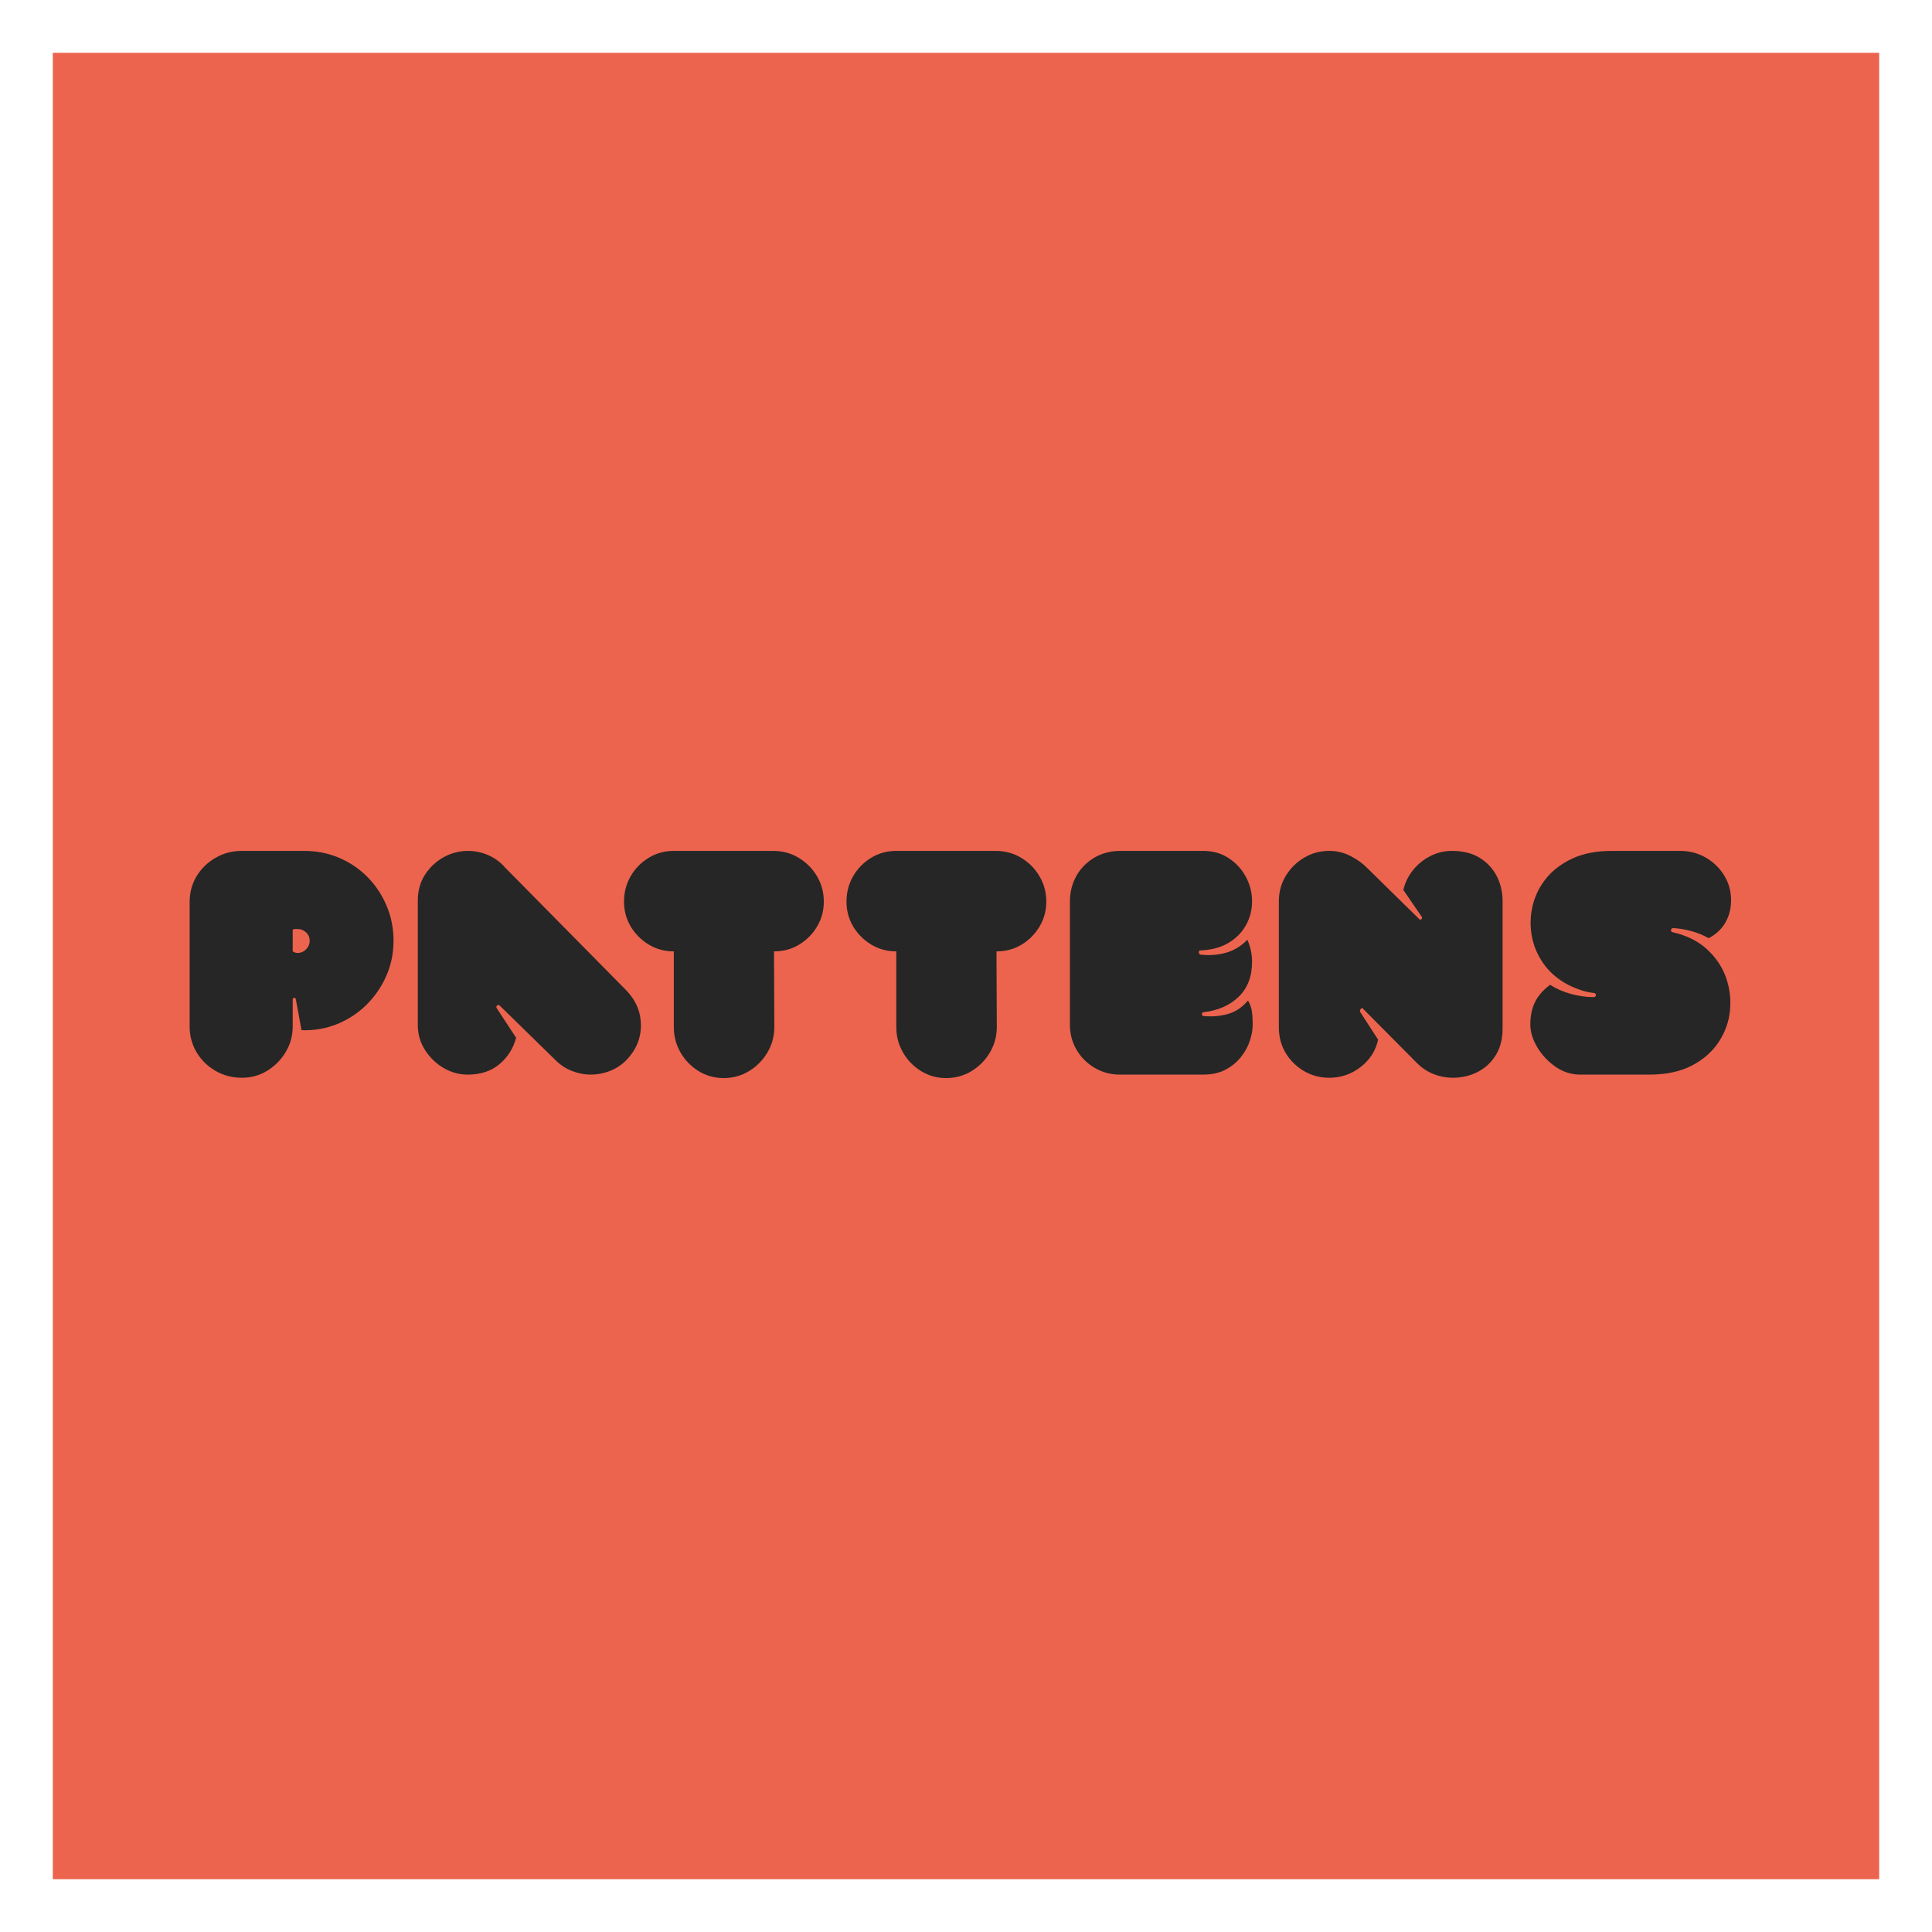
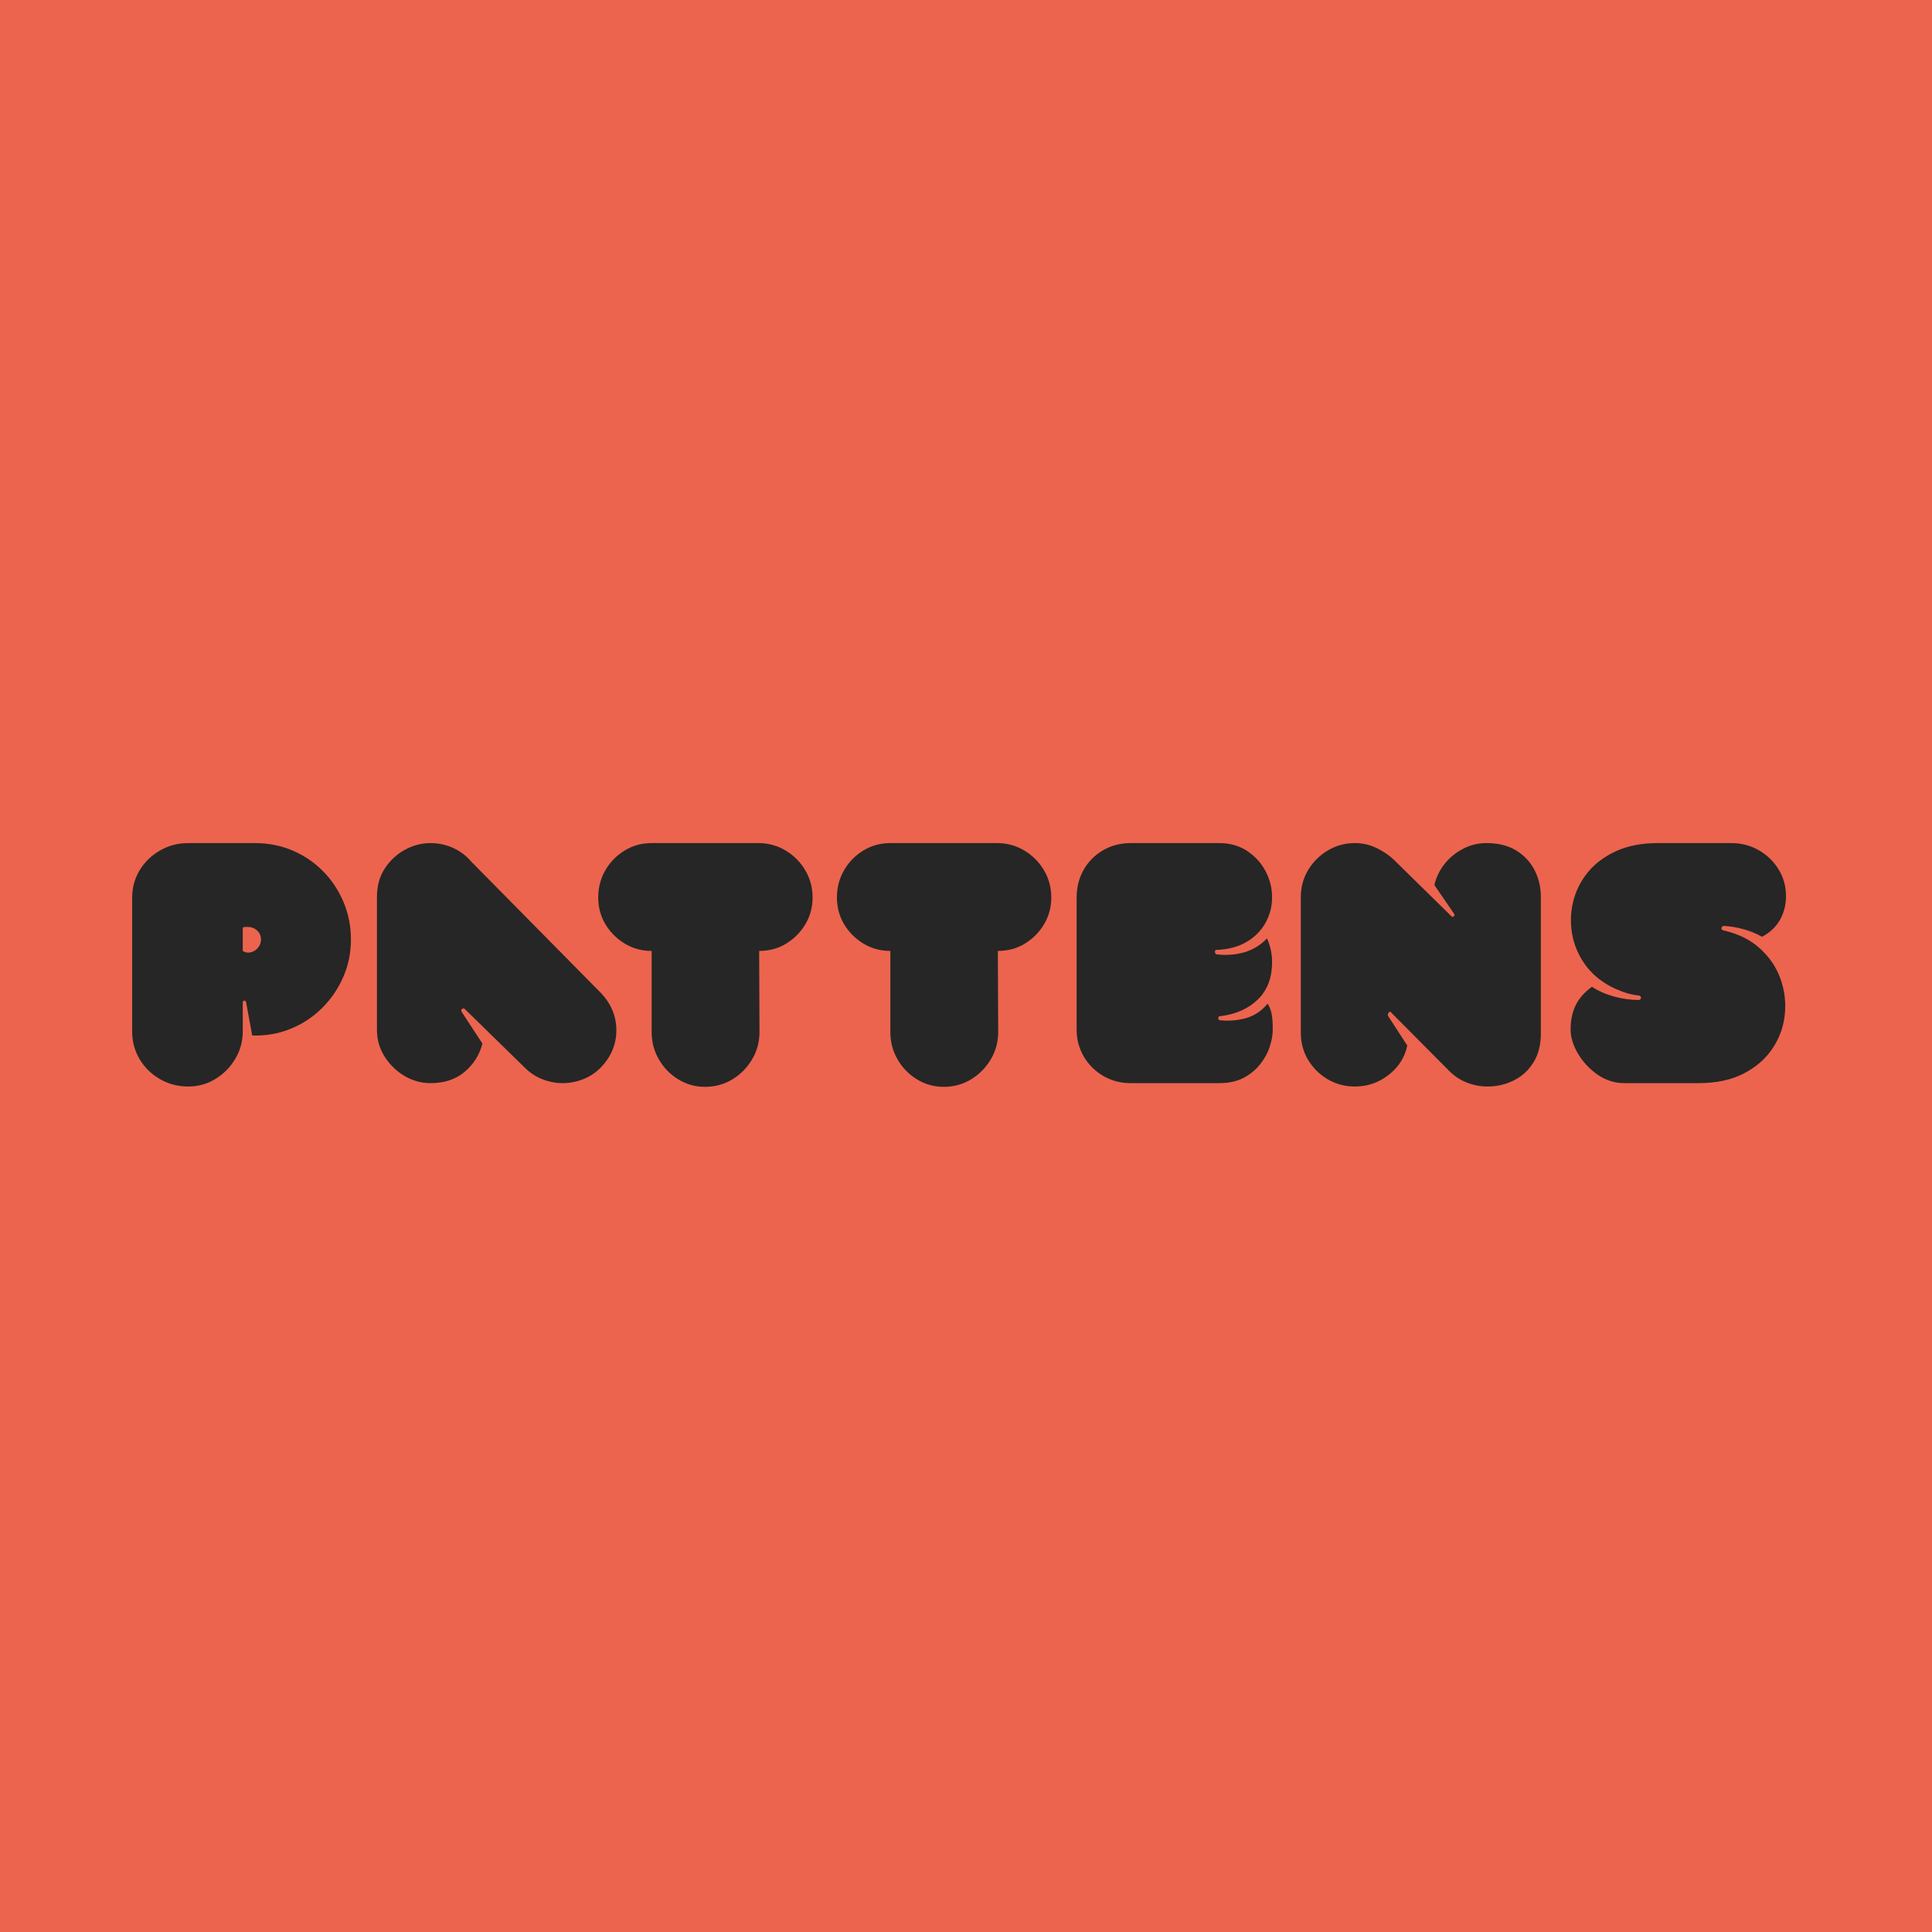
<svg xmlns="http://www.w3.org/2000/svg" width="768" zoomAndPan="magnify" viewBox="0 0 576 576" height="768" preserveAspectRatio="xMidYMid meet" version="1.0">
  <rect x="-57.6" width="691.2" fill="#ffffff" y="-57.6" height="691.2" fill-opacity="1" />
  <rect x="-57.6" width="691.2" fill="#ffffff" y="-57.6" height="691.2" fill-opacity="1" />
-   <path fill="#ec644e" d="M 15.742 15.746 L 560.254 15.746 L 560.254 560.258 L 15.742 560.258 Z M 15.742 15.746 " fill-opacity="1" fill-rule="nonzero" />
-   <path fill="#262626" d="M 72.137 321.32 C 69.254 321.32 66.621 320.633 64.238 319.258 C 61.863 317.875 59.984 316.027 58.602 313.715 C 57.227 311.395 56.539 308.824 56.539 306.004 L 56.539 268.902 C 56.539 266.082 57.227 263.531 58.602 261.25 C 59.984 258.961 61.863 257.129 64.238 255.754 C 66.621 254.371 69.254 253.68 72.137 253.68 L 90.641 253.68 C 94.398 253.68 97.891 254.371 101.117 255.754 C 104.344 257.129 107.16 259.039 109.566 261.484 C 111.98 263.922 113.875 266.77 115.25 270.027 C 116.633 273.285 117.324 276.762 117.324 280.457 C 117.324 284.215 116.602 287.723 115.156 290.98 C 113.719 294.238 111.746 297.105 109.238 299.582 C 106.738 302.051 103.828 303.961 100.508 305.312 C 97.188 306.656 93.648 307.266 89.891 307.141 L 88.203 297.93 C 88.078 297.555 87.891 297.398 87.641 297.461 C 87.391 297.523 87.266 297.742 87.266 298.117 L 87.266 306.004 C 87.266 308.762 86.574 311.301 85.191 313.621 C 83.816 315.934 81.984 317.797 79.695 319.211 C 77.414 320.617 74.895 321.32 72.137 321.32 Z M 88.672 276.977 C 88.422 276.977 88.188 276.977 87.969 276.977 C 87.75 276.977 87.516 277.039 87.266 277.164 L 87.266 283.645 C 87.766 283.957 88.234 284.113 88.672 284.113 C 89.672 284.113 90.531 283.754 91.25 283.035 C 91.969 282.316 92.328 281.457 92.328 280.457 C 92.328 279.457 91.969 278.629 91.25 277.973 C 90.531 277.309 89.672 276.977 88.672 276.977 Z M 88.672 276.977 " fill-opacity="1" fill-rule="nonzero" />
-   <path fill="#262626" d="M 149.078 299.898 C 148.824 299.586 148.543 299.539 148.234 299.758 C 147.918 299.977 147.887 300.273 148.141 300.648 L 153.871 309.391 C 153.055 312.523 151.41 315.141 148.938 317.242 C 146.465 319.336 143.289 320.383 139.41 320.383 C 136.902 320.383 134.516 319.727 132.262 318.414 C 130.012 317.094 128.16 315.309 126.719 313.059 C 125.277 310.801 124.562 308.324 124.562 305.629 L 124.562 268.621 C 124.562 265.551 125.293 262.906 126.766 260.688 C 128.242 258.461 130.105 256.738 132.355 255.52 C 134.609 254.293 136.996 253.68 139.504 253.68 C 141.625 253.68 143.676 254.117 145.645 254.992 C 147.617 255.867 149.328 257.152 150.777 258.848 L 186.754 295.293 C 189.637 298.301 191.078 301.777 191.078 305.723 C 191.078 309.605 189.637 313.051 186.754 316.059 C 185.312 317.504 183.672 318.586 181.82 319.305 C 179.973 320.023 178.082 320.383 176.137 320.383 C 174.262 320.383 172.398 320.023 170.547 319.305 C 168.699 318.586 167.055 317.504 165.613 316.059 Z M 149.078 299.898 " fill-opacity="1" fill-rule="nonzero" />
-   <path fill="#262626" d="M 230.48 253.68 C 233.297 253.68 235.848 254.371 238.133 255.754 C 240.418 257.129 242.234 258.961 243.582 261.25 C 244.93 263.531 245.609 266.051 245.609 268.809 C 245.609 271.496 244.945 273.953 243.629 276.18 C 242.316 278.406 240.547 280.207 238.32 281.582 C 236.098 282.957 233.578 283.645 230.762 283.645 L 230.855 306.191 C 230.855 308.949 230.164 311.488 228.781 313.809 C 227.402 316.121 225.57 317.969 223.285 319.352 C 221 320.727 218.48 321.414 215.727 321.414 C 213.035 321.414 210.562 320.727 208.309 319.352 C 206.047 317.969 204.246 316.121 202.906 313.809 C 201.559 311.488 200.891 308.949 200.891 306.191 L 200.891 283.645 C 198.129 283.645 195.621 282.957 193.367 281.582 C 191.117 280.207 189.328 278.406 188.012 276.18 C 186.699 273.953 186.043 271.496 186.043 268.809 C 186.043 266.051 186.699 263.531 188.012 261.25 C 189.328 258.961 191.117 257.129 193.367 255.754 C 195.621 254.371 198.129 253.68 200.891 253.68 Z M 230.48 253.68 " fill-opacity="1" fill-rule="nonzero" />
-   <path fill="#262626" d="M 296.809 253.68 C 299.629 253.68 302.18 254.371 304.461 255.754 C 306.75 257.129 308.566 258.961 309.91 261.25 C 311.262 263.531 311.938 266.051 311.938 268.809 C 311.938 271.496 311.277 273.953 309.957 276.18 C 308.645 278.406 306.875 280.207 304.648 281.582 C 302.43 282.957 299.91 283.645 297.09 283.645 L 297.184 306.191 C 297.184 308.949 296.492 311.488 295.109 313.809 C 293.734 316.121 291.902 317.969 289.613 319.352 C 287.332 320.727 284.812 321.414 282.055 321.414 C 279.367 321.414 276.895 320.727 274.637 319.352 C 272.379 317.969 270.578 316.121 269.234 313.809 C 267.891 311.488 267.219 308.949 267.219 306.191 L 267.219 283.645 C 264.461 283.645 261.953 282.957 259.695 281.582 C 257.445 280.207 255.66 278.406 254.34 276.18 C 253.027 273.953 252.371 271.496 252.371 268.809 C 252.371 266.051 253.027 263.531 254.34 261.25 C 255.66 258.961 257.445 257.129 259.695 255.754 C 261.953 254.371 264.461 253.68 267.219 253.68 Z M 296.809 253.68 " fill-opacity="1" fill-rule="nonzero" />
-   <path fill="#262626" d="M 318.98 268.809 C 318.98 265.988 319.621 263.438 320.902 261.156 C 322.191 258.867 323.977 257.051 326.258 255.707 C 328.547 254.355 331.164 253.68 334.109 253.68 L 358.625 253.68 C 361.57 253.68 364.137 254.402 366.324 255.848 C 368.52 257.285 370.227 259.148 371.445 261.438 C 372.672 263.719 373.285 266.145 373.285 268.715 C 373.285 271.34 372.656 273.75 371.398 275.945 C 370.148 278.141 368.379 279.895 366.09 281.207 C 363.809 282.52 361.07 283.238 357.875 283.363 C 357.562 283.363 357.406 283.535 357.406 283.879 C 357.406 284.223 357.562 284.461 357.875 284.594 C 360.445 284.906 362.949 284.734 365.387 284.078 C 367.832 283.414 369.996 282.113 371.879 280.176 C 372.816 282.238 373.285 284.43 373.285 286.75 C 373.285 291.133 371.953 294.609 369.289 297.18 C 366.625 299.742 363.133 301.277 358.812 301.785 C 358.5 301.785 358.344 301.973 358.344 302.348 C 358.344 302.723 358.5 302.91 358.812 302.91 C 361.258 303.16 363.637 302.973 365.949 302.348 C 368.27 301.723 370.309 300.375 372.066 298.305 C 372.566 299.117 372.926 300.027 373.145 301.035 C 373.363 302.035 373.473 303.535 373.473 305.535 C 373.473 306.98 373.191 308.566 372.629 310.293 C 372.066 312.012 371.172 313.637 369.945 315.168 C 368.727 316.699 367.191 317.953 365.34 318.93 C 363.496 319.898 361.258 320.383 358.625 320.383 L 333.922 320.383 C 331.164 320.383 328.641 319.711 326.352 318.367 C 324.07 317.016 322.27 315.215 320.949 312.965 C 319.637 310.707 318.98 308.23 318.98 305.535 Z M 318.98 268.809 " fill-opacity="1" fill-rule="nonzero" />
-   <path fill="#262626" d="M 447.977 306.578 C 447.977 309.766 447.285 312.457 445.902 314.652 C 444.523 316.848 442.707 318.508 440.453 319.633 C 438.203 320.758 435.758 321.32 433.129 321.32 C 431.188 321.32 429.297 320.961 427.445 320.242 C 425.598 319.523 423.953 318.441 422.512 316.996 L 406.363 300.742 C 406.234 300.43 406.027 300.434 405.742 300.754 C 405.461 301.066 405.379 301.379 405.508 301.691 L 410.863 309.953 C 410.172 313.211 408.449 315.922 405.695 318.086 C 402.941 320.242 399.812 321.32 396.309 321.32 C 393.547 321.32 391.023 320.645 388.738 319.305 C 386.453 317.953 384.637 316.152 383.289 313.902 C 381.941 311.645 381.273 309.105 381.273 306.285 L 381.273 268.715 C 381.273 265.957 381.941 263.453 383.289 261.203 C 384.637 258.945 386.453 257.129 388.738 255.754 C 391.023 254.371 393.547 253.68 396.309 253.68 C 398.559 253.68 400.68 254.195 402.684 255.227 C 404.688 256.258 406.387 257.496 407.77 258.941 L 423.086 273.977 C 423.207 274.227 423.414 274.258 423.695 274.07 C 423.977 273.883 424.051 273.664 423.93 273.414 L 418.387 265.328 C 418.883 263.195 419.82 261.254 421.199 259.504 C 422.582 257.754 424.285 256.348 426.32 255.285 C 428.359 254.215 430.531 253.68 432.848 253.68 C 436.164 253.68 438.934 254.371 441.156 255.754 C 443.383 257.129 445.07 258.945 446.23 261.203 C 447.391 263.453 447.977 265.957 447.977 268.715 Z M 447.977 306.578 " fill-opacity="1" fill-rule="nonzero" />
-   <path fill="#262626" d="M 516.094 268.434 C 516.094 270.871 515.527 273.078 514.395 275.055 C 513.27 277.023 511.613 278.574 509.426 279.707 C 507.855 278.824 506.176 278.133 504.387 277.633 C 502.605 277.133 500.777 276.82 498.902 276.695 C 498.527 276.695 498.293 276.867 498.199 277.211 C 498.105 277.555 498.246 277.789 498.621 277.914 C 502.816 278.859 506.242 280.555 508.898 283 C 511.562 285.438 513.457 288.254 514.582 291.449 C 515.715 294.645 516.109 297.934 515.766 301.316 C 515.422 304.691 514.293 307.82 512.379 310.703 C 510.473 313.586 507.797 315.922 504.352 317.711 C 500.906 319.492 496.707 320.383 491.754 320.383 L 471.188 320.383 C 468.492 320.383 466.016 319.602 463.758 318.039 C 461.508 316.469 459.691 314.527 458.309 312.215 C 456.934 309.895 456.246 307.637 456.246 305.441 C 456.246 302.879 456.715 300.645 457.652 298.738 C 458.59 296.824 460.094 295.113 462.164 293.605 C 463.984 294.793 466.051 295.703 468.363 296.336 C 470.684 296.961 472.938 297.273 475.125 297.273 C 475.5 297.273 475.719 297.102 475.781 296.758 C 475.852 296.414 475.695 296.18 475.312 296.055 C 474 295.93 472.684 295.648 471.363 295.211 C 470.051 294.766 468.77 294.23 467.52 293.605 C 464.449 291.98 462.004 289.883 460.184 287.312 C 458.371 284.742 457.199 281.957 456.668 278.957 C 456.137 275.949 456.23 272.957 456.949 269.98 C 457.668 267.004 459.012 264.297 460.98 261.859 C 462.957 259.414 465.574 257.441 468.832 255.941 C 472.09 254.434 475.973 253.68 480.48 253.68 L 500.871 253.68 C 503.691 253.68 506.242 254.34 508.523 255.66 C 510.812 256.973 512.645 258.742 514.02 260.969 C 515.402 263.188 516.094 265.676 516.094 268.434 Z M 516.094 268.434 " fill-opacity="1" fill-rule="nonzero" />
+   <rect x="-57.6" width="691.2" fill="#ec644e" y="-57.6" height="691.2" fill-opacity="1" />
+   <path fill="#262626" d="M 56.141 323.93 C 53.047 323.93 50.223 323.188 47.668 321.715 C 45.117 320.23 43.102 318.25 41.621 315.77 C 40.141 313.277 39.406 310.523 39.406 307.496 L 39.406 267.688 C 39.406 264.664 40.141 261.926 41.621 259.477 C 43.102 257.023 45.117 255.059 47.668 253.582 C 50.223 252.098 53.047 251.355 56.141 251.355 L 75.996 251.355 C 80.023 251.355 83.77 252.098 87.234 253.582 C 90.695 255.059 93.715 257.105 96.301 259.73 C 98.891 262.344 100.922 265.398 102.398 268.895 C 103.883 272.391 104.625 276.121 104.625 280.086 C 104.625 284.117 103.848 287.879 102.297 291.375 C 100.754 294.871 98.641 297.949 95.949 300.605 C 93.266 303.254 90.145 305.305 86.582 306.754 C 83.016 308.195 79.219 308.848 75.191 308.715 L 73.379 298.832 C 73.246 298.43 73.043 298.262 72.777 298.328 C 72.504 298.398 72.375 298.629 72.375 299.031 L 72.375 307.496 C 72.375 310.457 71.633 313.18 70.148 315.668 C 68.672 318.152 66.707 320.148 64.25 321.664 C 61.801 323.172 59.098 323.93 56.141 323.93 Z M 73.883 276.352 C 73.613 276.352 73.359 276.352 73.129 276.352 C 72.891 276.352 72.641 276.418 72.375 276.551 L 72.375 283.504 C 72.906 283.84 73.41 284.008 73.883 284.008 C 74.953 284.008 75.875 283.625 76.648 282.852 C 77.418 282.082 77.805 281.16 77.805 280.086 C 77.805 279.012 77.418 278.125 76.648 277.418 C 75.875 276.711 74.953 276.352 73.883 276.352 Z M 73.883 276.352 " fill-opacity="1" fill-rule="nonzero" />
+   <path fill="#262626" d="M 138.691 300.945 C 138.422 300.609 138.117 300.559 137.785 300.793 C 137.449 301.027 137.414 301.348 137.684 301.75 L 143.832 311.129 C 142.961 314.492 141.195 317.297 138.539 319.551 C 135.891 321.801 132.484 322.922 128.316 322.922 C 125.629 322.922 123.07 322.219 120.648 320.809 C 118.234 319.395 116.25 317.477 114.703 315.062 C 113.156 312.645 112.387 309.984 112.387 307.094 L 112.387 267.387 C 112.387 264.09 113.172 261.258 114.75 258.875 C 116.336 256.484 118.336 254.637 120.75 253.328 C 123.168 252.016 125.727 251.355 128.418 251.355 C 130.699 251.355 132.895 251.828 135.008 252.762 C 137.125 253.703 138.961 255.082 140.516 256.898 L 179.113 296.004 C 182.207 299.23 183.754 302.961 183.754 307.191 C 183.754 311.359 182.207 315.059 179.113 318.281 C 177.57 319.836 175.809 320.996 173.82 321.766 C 171.84 322.539 169.809 322.922 167.723 322.922 C 165.711 322.922 163.711 322.539 161.727 321.766 C 159.746 320.996 157.98 319.836 156.434 318.281 Z M 138.691 300.945 " fill-opacity="1" fill-rule="nonzero" />
+   <path fill="#262626" d="M 226.027 251.355 C 229.055 251.355 231.789 252.098 234.238 253.582 C 236.695 255.059 238.645 257.023 240.086 259.477 C 241.535 261.926 242.262 264.629 242.262 267.586 C 242.262 270.473 241.551 273.105 240.137 275.496 C 238.727 277.883 236.828 279.816 234.441 281.293 C 232.059 282.77 229.355 283.504 226.332 283.504 L 226.43 307.695 C 226.43 310.656 225.691 313.379 224.207 315.867 C 222.73 318.352 220.766 320.332 218.309 321.816 C 215.859 323.289 213.156 324.027 210.199 324.027 C 207.312 324.027 204.66 323.289 202.242 321.816 C 199.816 320.332 197.883 318.352 196.445 315.867 C 195 313.379 194.281 310.656 194.281 307.695 L 194.281 283.504 C 191.32 283.504 188.629 282.77 186.211 281.293 C 183.797 279.816 181.879 277.883 180.465 275.496 C 179.055 273.105 178.352 270.473 178.352 267.586 C 178.352 264.629 179.055 261.926 180.465 259.477 C 181.879 257.023 183.797 255.059 186.211 253.582 C 188.629 252.098 191.32 251.355 194.281 251.355 Z M 226.027 251.355 " fill-opacity="1" fill-rule="nonzero" />
+   <path fill="#262626" d="M 297.195 251.355 C 300.219 251.355 302.957 252.098 305.406 253.582 C 307.859 255.059 309.809 257.023 311.254 259.477 C 312.703 261.926 313.426 264.629 313.426 267.586 C 313.426 270.473 312.719 273.105 311.305 275.496 C 309.895 277.883 307.996 279.816 305.605 281.293 C 303.223 282.77 300.52 283.504 297.496 283.504 L 297.598 307.695 C 297.598 310.656 296.855 313.379 295.371 315.867 C 293.895 318.352 291.93 320.332 289.477 321.816 C 287.027 323.289 284.324 324.027 281.367 324.027 C 278.48 324.027 275.828 323.289 273.406 321.816 C 270.984 320.332 269.051 318.352 267.609 315.867 C 266.168 313.379 265.449 310.656 265.449 307.695 L 265.449 283.504 C 262.488 283.504 259.797 282.77 257.375 281.293 C 254.961 279.816 253.043 277.883 251.629 275.496 C 250.223 273.105 249.52 270.473 249.52 267.586 C 249.52 264.629 250.223 261.926 251.629 259.477 C 253.043 257.023 254.961 255.059 257.375 253.582 C 259.797 252.098 262.488 251.355 265.449 251.355 Z M 297.195 251.355 " fill-opacity="1" fill-rule="nonzero" />
+   <path fill="#262626" d="M 320.984 267.586 C 320.984 264.562 321.672 261.824 323.047 259.375 C 324.43 256.922 326.344 254.973 328.793 253.531 C 331.25 252.082 334.055 251.355 337.219 251.355 L 363.52 251.355 C 366.68 251.355 369.434 252.133 371.781 253.68 C 374.137 255.223 375.969 257.223 377.277 259.68 C 378.59 262.129 379.25 264.73 379.25 267.488 C 379.25 270.305 378.574 272.891 377.227 275.246 C 375.883 277.602 373.984 279.48 371.531 280.891 C 369.082 282.297 366.145 283.07 362.715 283.203 C 362.379 283.203 362.215 283.387 362.215 283.758 C 362.215 284.129 362.379 284.383 362.715 284.523 C 365.473 284.859 368.16 284.676 370.777 283.969 C 373.398 283.258 375.719 281.863 377.742 279.781 C 378.746 281.996 379.25 284.348 379.25 286.836 C 379.25 291.539 377.82 295.27 374.965 298.027 C 372.102 300.777 368.355 302.426 363.723 302.969 C 363.387 302.969 363.219 303.168 363.219 303.57 C 363.219 303.973 363.387 304.176 363.723 304.176 C 366.344 304.445 368.895 304.246 371.379 303.57 C 373.871 302.902 376.059 301.457 377.941 299.234 C 378.477 300.109 378.863 301.082 379.102 302.164 C 379.332 303.238 379.453 304.848 379.453 306.992 C 379.453 308.543 379.148 310.246 378.547 312.098 C 377.941 313.941 376.98 315.688 375.668 317.328 C 374.359 318.973 372.711 320.316 370.727 321.363 C 368.746 322.402 366.344 322.922 363.52 322.922 L 337.016 322.922 C 334.055 322.922 331.352 322.203 328.895 320.758 C 326.445 319.309 324.512 317.379 323.098 314.965 C 321.691 312.543 320.984 309.883 320.984 306.992 Z M 320.984 267.586 " fill-opacity="1" fill-rule="nonzero" />
+   <path fill="#262626" d="M 459.387 308.109 C 459.387 311.531 458.645 314.418 457.16 316.773 C 455.684 319.133 453.734 320.91 451.312 322.117 C 448.898 323.324 446.277 323.93 443.453 323.93 C 441.375 323.93 439.344 323.543 437.355 322.77 C 435.375 322 433.613 320.84 432.062 319.289 L 414.738 301.848 C 414.602 301.516 414.379 301.52 414.07 301.863 C 413.77 302.199 413.684 302.535 413.82 302.867 L 419.566 311.73 C 418.828 315.227 416.98 318.137 414.02 320.457 C 411.07 322.77 407.711 323.93 403.949 323.93 C 400.988 323.93 398.281 323.203 395.828 321.766 C 393.379 320.316 391.43 318.383 389.98 315.969 C 388.539 313.547 387.816 310.824 387.816 307.797 L 387.816 267.488 C 387.816 264.527 388.539 261.84 389.98 259.426 C 391.43 257.008 393.379 255.059 395.828 253.582 C 398.281 252.098 400.988 251.355 403.949 251.355 C 406.363 251.355 408.641 251.91 410.789 253.016 C 412.941 254.121 414.762 255.449 416.246 257 L 432.68 273.133 C 432.812 273.402 433.031 273.434 433.332 273.234 C 433.637 273.031 433.715 272.797 433.586 272.527 L 427.637 263.852 C 428.172 261.566 429.18 259.484 430.656 257.605 C 432.141 255.727 433.969 254.219 436.148 253.078 C 438.336 251.93 440.668 251.355 443.152 251.355 C 446.715 251.355 449.684 252.098 452.066 253.582 C 454.457 255.059 456.27 257.008 457.512 259.426 C 458.758 261.84 459.387 264.527 459.387 267.488 Z M 459.387 308.109 " fill-opacity="1" fill-rule="nonzero" />
+   <path fill="#262626" d="M 532.469 267.184 C 532.469 269.801 531.859 272.172 530.648 274.289 C 529.441 276.402 527.66 278.066 525.316 279.281 C 523.633 278.336 521.828 277.594 519.91 277.055 C 518 276.52 516.039 276.184 514.027 276.051 C 513.625 276.051 513.371 276.234 513.27 276.602 C 513.172 276.973 513.32 277.223 513.723 277.355 C 518.227 278.371 521.898 280.191 524.75 282.812 C 527.609 285.43 529.641 288.453 530.848 291.879 C 532.062 295.309 532.484 298.84 532.117 302.465 C 531.746 306.086 530.539 309.445 528.484 312.535 C 526.438 315.629 523.57 318.137 519.871 320.055 C 516.176 321.965 511.668 322.922 506.355 322.922 L 484.289 322.922 C 481.398 322.922 478.738 322.086 476.32 320.406 C 473.906 318.723 471.957 316.641 470.473 314.16 C 468.996 311.668 468.258 309.25 468.258 306.891 C 468.258 304.145 468.762 301.746 469.77 299.699 C 470.773 297.648 472.387 295.812 474.609 294.191 C 476.559 295.469 478.777 296.441 481.258 297.121 C 483.75 297.793 486.168 298.129 488.516 298.129 C 488.918 298.129 489.148 297.945 489.219 297.574 C 489.293 297.207 489.125 296.957 488.715 296.82 C 487.309 296.688 485.895 296.387 484.477 295.914 C 483.07 295.438 481.695 294.863 480.355 294.191 C 477.059 292.449 474.434 290.199 472.484 287.441 C 470.539 284.684 469.281 281.695 468.711 278.477 C 468.145 275.25 468.242 272.039 469.012 268.844 C 469.785 265.652 471.227 262.746 473.34 260.133 C 475.457 257.508 478.266 255.391 481.762 253.781 C 485.258 252.168 489.422 251.355 494.262 251.355 L 516.137 251.355 C 519.16 251.355 521.898 252.066 524.348 253.48 C 526.805 254.887 528.77 256.785 530.246 259.176 C 531.73 261.559 532.469 264.227 532.469 267.184 Z M 532.469 267.184 " fill-opacity="1" fill-rule="nonzero" />
</svg>
